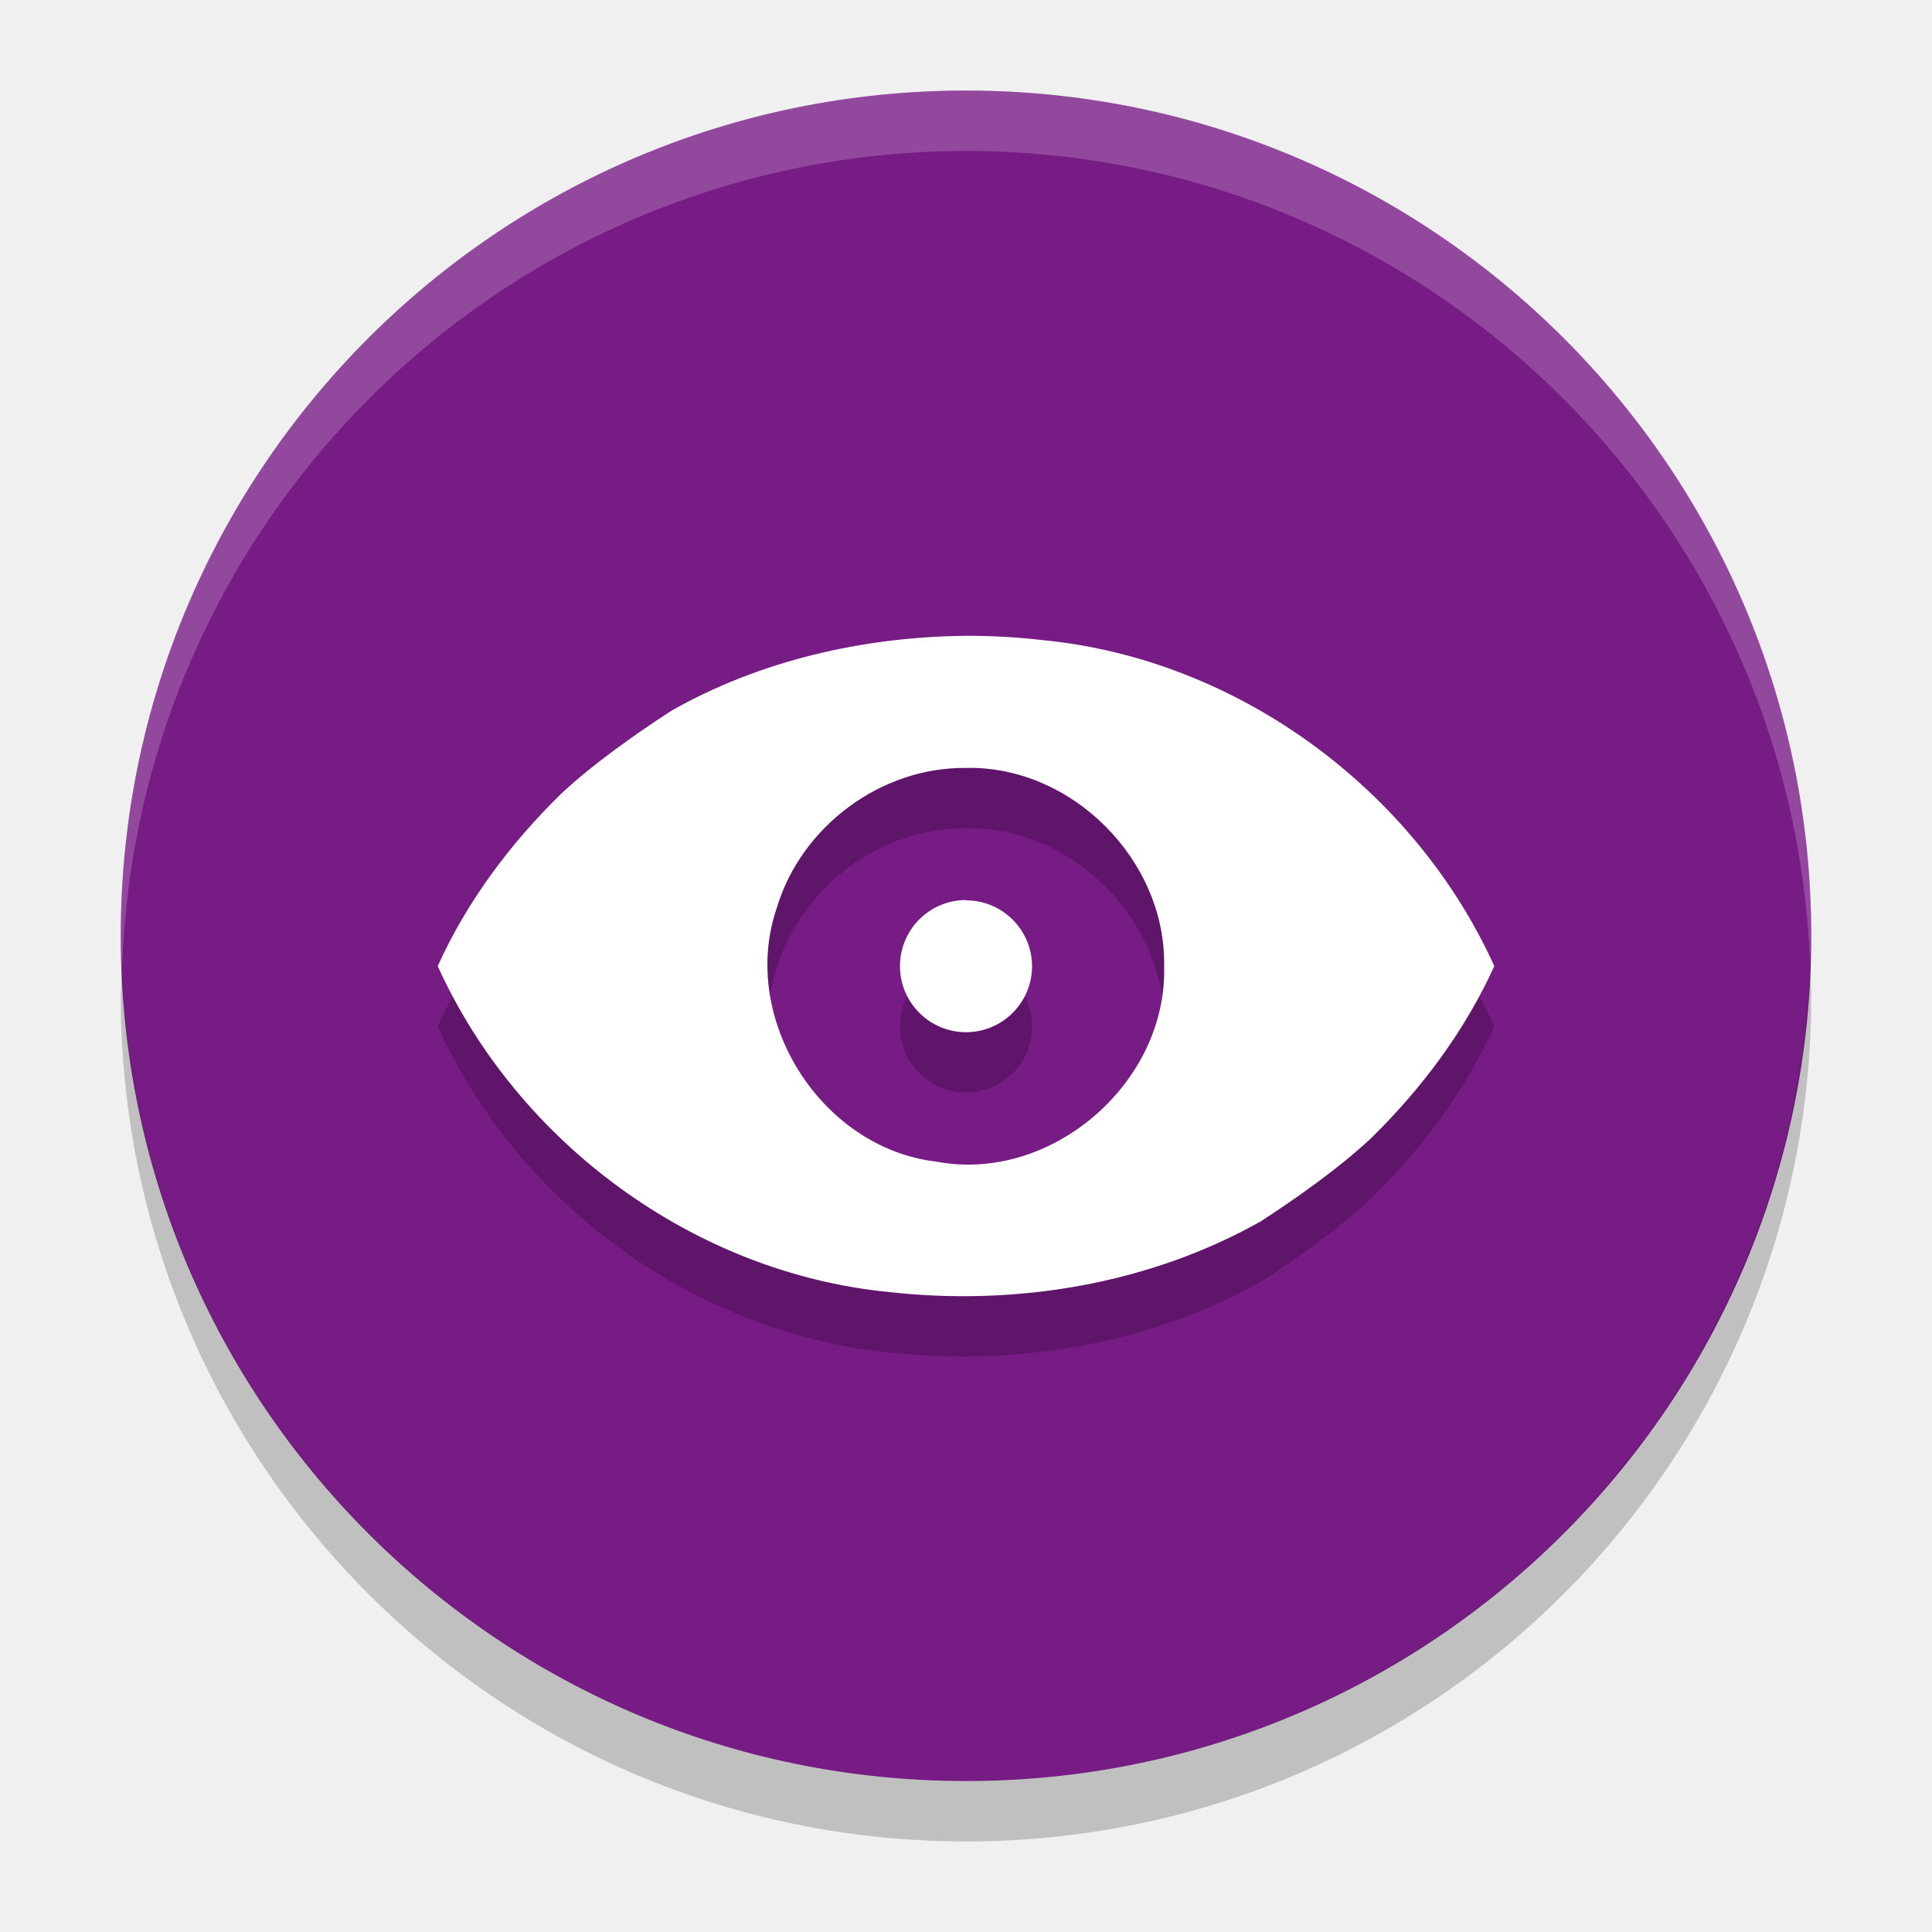
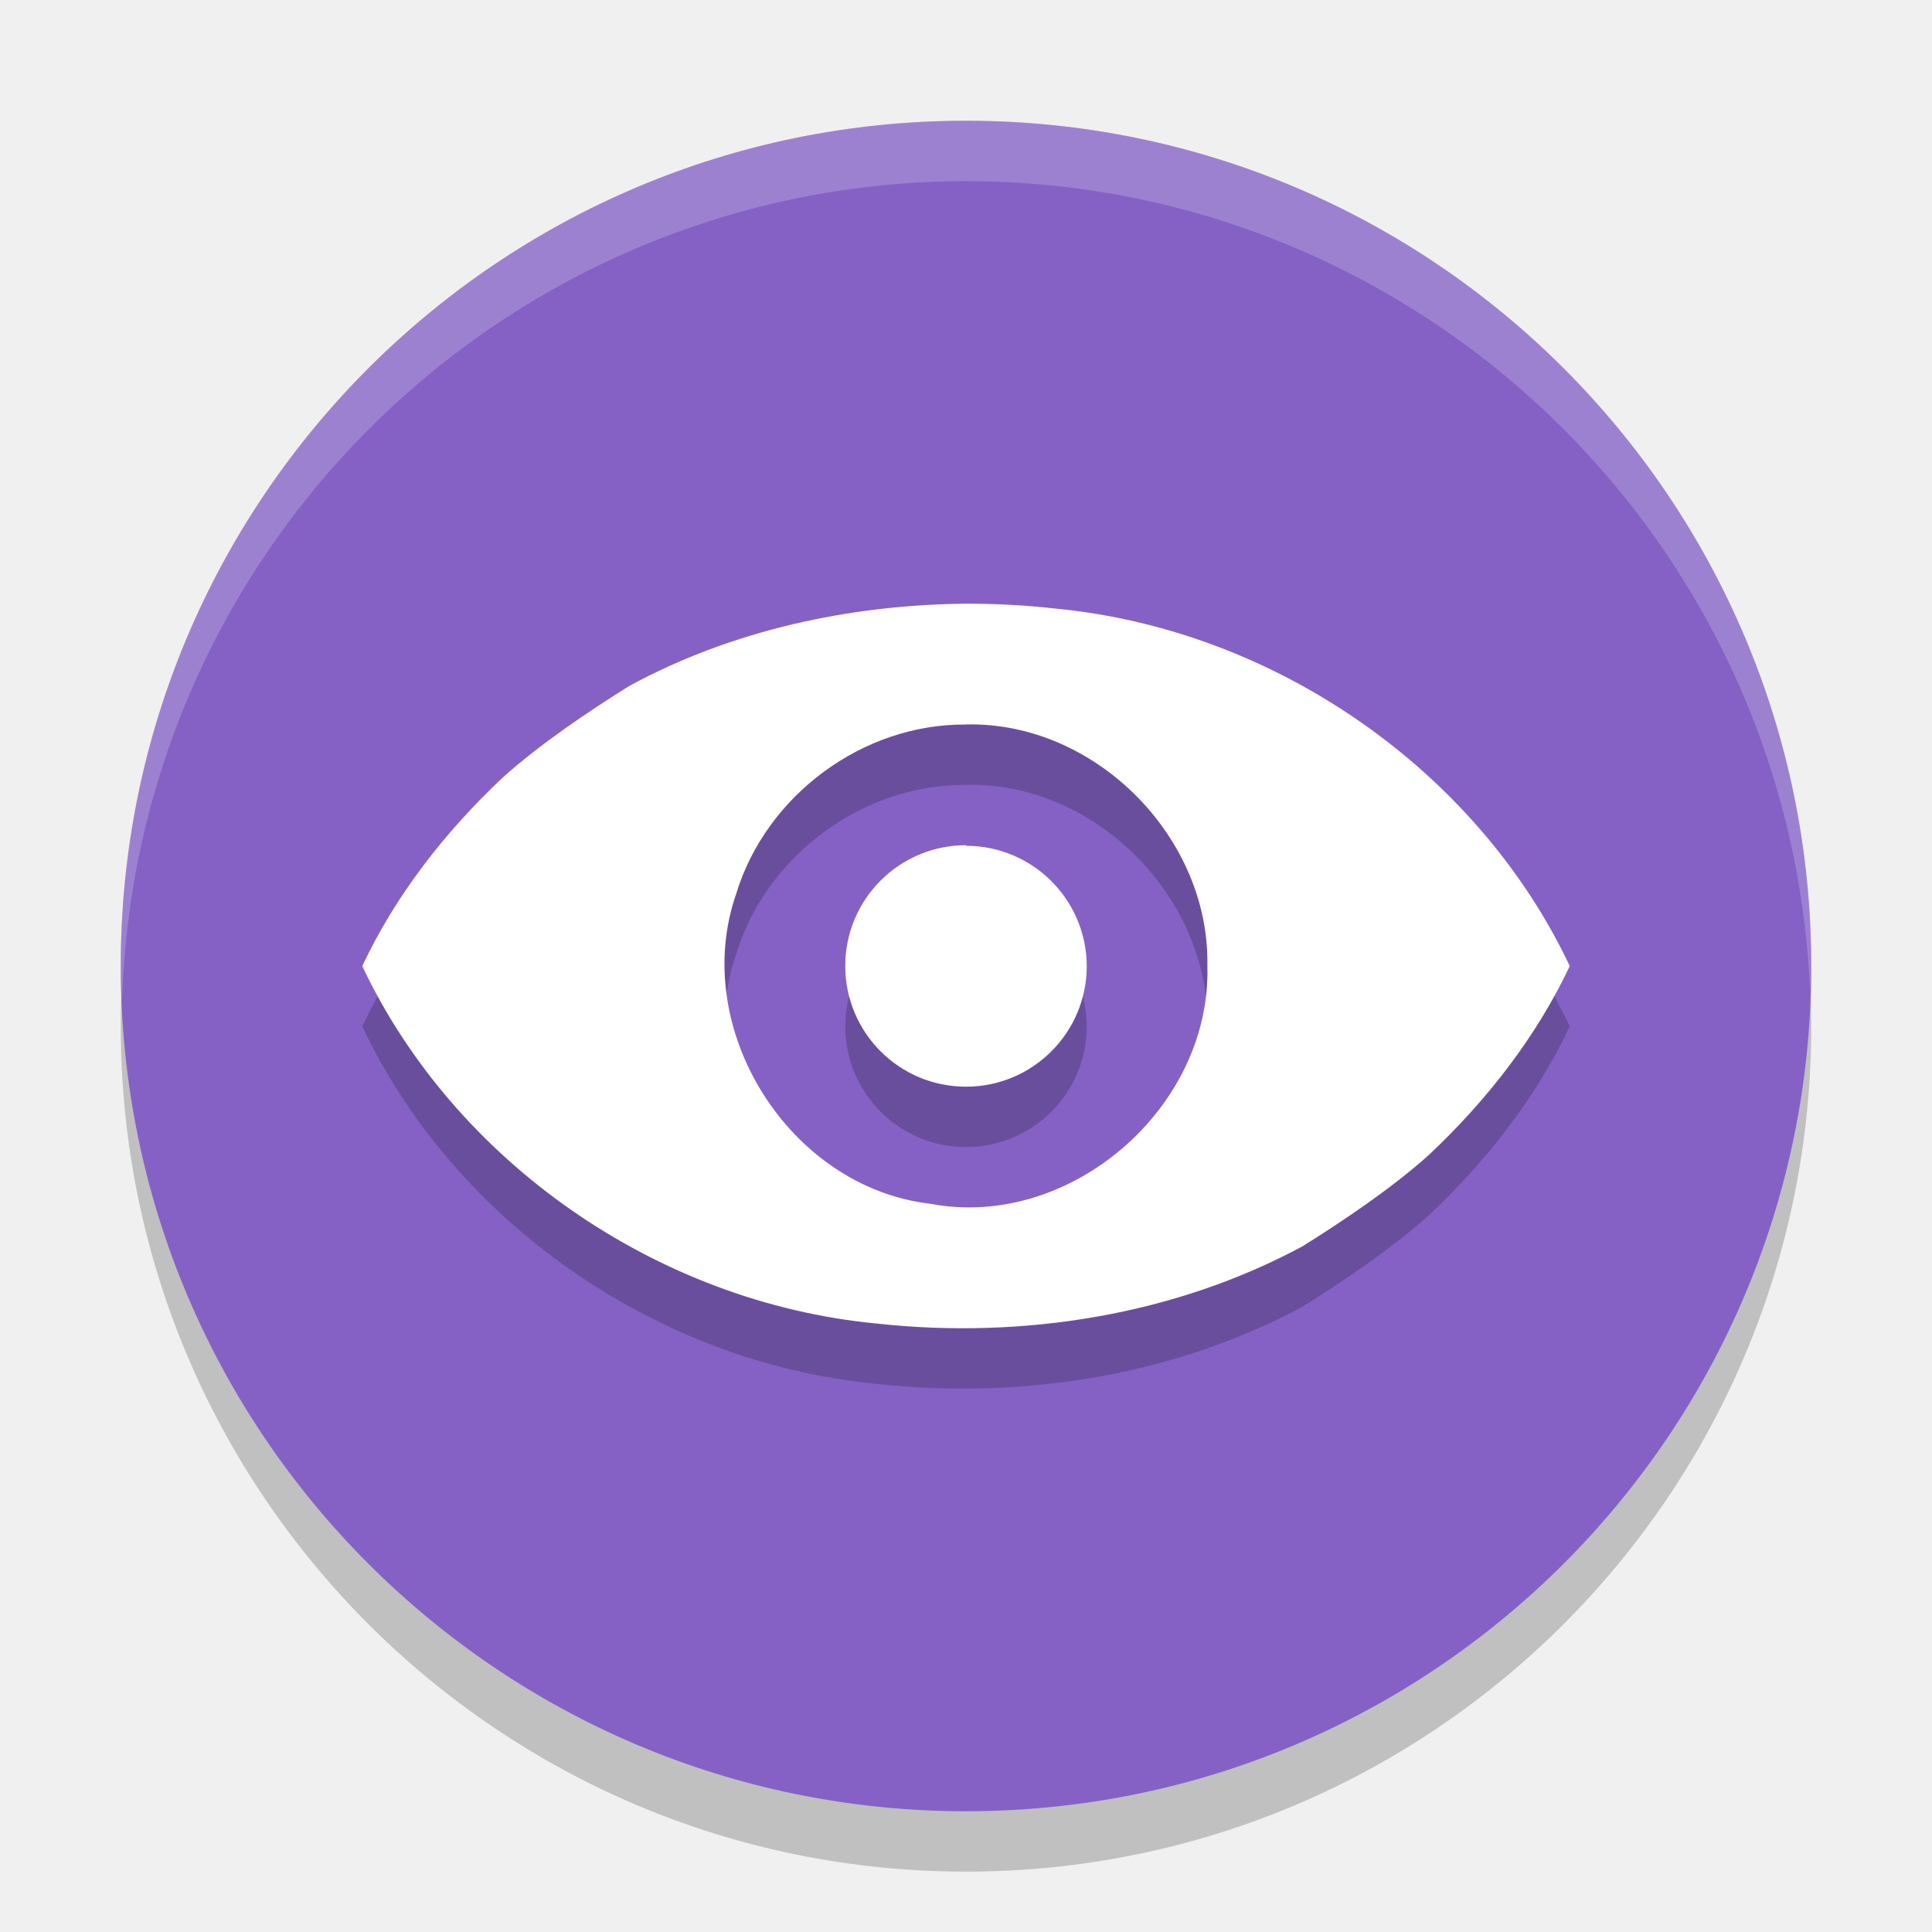
- <svg xmlns="http://www.w3.org/2000/svg" width="128" height="128" viewBox="0 0 128 128" id="svg2" version="1.1">
-   <defs id="defs4">
-     <linearGradient id="linearGradient4561" x1="24" x2="44" y1="24" y2="24" gradientTransform="matrix(2.6,0,0,2.66668,1.6,922.3621)" gradientUnits="userSpaceOnUse">
-       <stop offset="0" id="stop2" />
-       <stop offset="1" stop-opacity="0" id="stop4" />
-     </linearGradient>
-   </defs>
-   <g id="layer1" transform="translate(0,-924.3622)">
-     <g id="g846">
-       <path id="circle2" transform="translate(0,924.3622)" d="M 64 6 A 56 56 0 0 0 8 62 A 56 56 0 0 0 64 118 A 56 56 0 0 0 120 62 A 56 56 0 0 0 64 6 z " style="fill:#771b85;stroke-width:4;fill-opacity:1" />
-       <path style="opacity:0.2;fill:#ffffff;stroke-width:4" id="path8" d="m 64,930.362 a 56,56 0 0 0 -56,56 56,56 0 0 0 0.086,2.344 56,56 0 0 1 55.912,-54.344 56,56 0 0 1 55.916,53.656 56,56 0 0 0 0.084,-1.656 56,56 0 0 0 -56,-56 z" />
-       <path style="opacity:0.2;stroke-width:4" id="path10" d="m 119.916,988.018 a 56,56 0 0 1 -55.916,54.344 56,56 0 0 1 -55.912,-53.656 56,56 0 0 0 -0.088,1.656 A 56,56 0 0 0 64,1046.362 56,56 0 0 0 120,990.362 a 56,56 0 0 0 -0.084,-2.344 z" />
-     </g>
-     <path d="m 64.001,970.487 c -6.785,0.067 -13.615,1.616 -19.525,4.966 -2.356,1.534 -5.183,3.516 -7.314,5.513 -3.353,3.283 -6.223,7.112 -8.162,11.403 5.315,11.726 17.001,20.32 29.856,21.589 8.432,0.955 17.257,-0.503 24.669,-4.675 2.356,-1.534 5.183,-3.516 7.314,-5.513 3.353,-3.29 6.223,-7.119 8.162,-11.403 -5.313,-11.725 -17.003,-20.321 -29.855,-21.588 -1.708,-0.203 -3.43,-0.294 -5.145,-0.294 z m 0,8.752 c 7.031,-0.156 13.257,6.134 13.125,13.128 0.225,7.729 -7.477,14.4 -15.091,12.957 -7.689,-0.903 -13.091,-9.53 -10.562,-16.837 1.617,-5.376 6.895,-9.31 12.53,-9.247 z m 0,8.752 a 4.375,4.376 0 0 0 -4.375,4.382 4.375,4.376 0 0 0 4.375,4.375 4.375,4.376 0 0 0 4.375,-4.375 4.375,4.376 0 0 0 -4.375,-4.361 z" id="path848" style="opacity:0.2;fill-rule:evenodd;stroke-width:7" />
-     <path style="fill:#ffffff;fill-rule:evenodd;stroke-width:7" id="path10-3-6" d="m 64.001,966.487 c -6.785,0.067 -13.615,1.616 -19.525,4.966 -2.356,1.534 -5.183,3.516 -7.314,5.513 -3.353,3.283 -6.223,7.112 -8.162,11.403 5.315,11.726 17.001,20.32 29.856,21.589 8.432,0.955 17.257,-0.503 24.669,-4.675 2.356,-1.534 5.183,-3.516 7.314,-5.513 3.353,-3.29 6.223,-7.119 8.162,-11.403 -5.313,-11.725 -17.003,-20.321 -29.855,-21.588 -1.708,-0.203 -3.43,-0.294 -5.145,-0.294 z m 0,8.752 c 7.031,-0.156 13.257,6.134 13.125,13.128 0.225,7.729 -7.477,14.4 -15.091,12.957 -7.689,-0.903 -13.091,-9.53 -10.562,-16.837 1.617,-5.376 6.895,-9.31 12.53,-9.247 z m 0,8.752 a 4.375,4.376 0 0 0 -4.375,4.382 4.375,4.376 0 0 0 4.375,4.375 4.375,4.376 0 0 0 4.375,-4.375 4.375,4.376 0 0 0 -4.375,-4.361 z" />
-   </g>
+ <svg xmlns="http://www.w3.org/2000/svg" width="32" height="32" version="1.1" viewBox="0 0 32 32">
+   <circle style="opacity:0.2" cx="16" cy="17" r="14" />
+   <circle style="fill:#8561c5" cx="16" cy="16" r="14" />
+   <path style="fill:#ffffff;opacity:0.2" d="M 16 2 A 14 14 0 0 0 2 16 A 14 14 0 0 0 2.022 16.586 A 14 14 0 0 1 16 3 A 14 14 0 0 1 29.979 16.414 A 14 14 0 0 0 30 16 A 14 14 0 0 0 16 2 z" />
+   <path style="fill-rule:evenodd;opacity:0.2" d="M 16,10.999 C 14.061,11.017 12.11,11.444 10.422,12.362 9.749,12.783 8.941,13.326 8.332,13.874 7.374,14.774 6.554,15.824 6,17.001 7.519,20.217 10.856,22.575 14.529,22.923 16.938,23.185 19.46,22.784 21.578,21.64 22.251,21.219 23.059,20.676 23.668,20.128 24.626,19.226 25.446,18.176 26,17.001 24.482,13.785 21.143,11.427 17.471,11.079 16.983,11.023 16.49,10.999 16,10.999 Z M 16.004,12.999 C 18.144,12.952 20.038,14.867 19.998,16.995 20.067,19.348 17.723,21.378 15.406,20.938 13.066,20.664 11.422,18.037 12.191,15.813 12.684,14.177 14.291,12.982 16.006,13.001 Z M 16,14.999 A 2,1.999 0 0 0 14,17.001 2,1.999 0 0 0 16,18.999 2,1.999 0 0 0 18,17.001 2,1.999 0 0 0 16,15.009 Z" />
+   <path style="fill:#ffffff;fill-rule:evenodd" d="M 16,9.999 C 14.061,10.017 12.11,10.444 10.422,11.362 9.749,11.783 8.941,12.326 8.332,12.874 7.374,13.774 6.554,14.824 6,16.001 7.519,19.217 10.856,21.575 14.529,21.923 16.938,22.185 19.46,21.784 21.578,20.64 22.251,20.219 23.059,19.676 23.668,19.128 24.626,18.226 25.446,17.176 26,16.001 24.482,12.785 21.143,10.427 17.471,10.079 16.983,10.023 16.49,9.999 16,9.999 Z M 16.004,11.999 C 18.144,11.952 20.038,13.867 19.998,15.995 20.067,18.348 17.723,20.378 15.406,19.938 13.066,19.664 11.422,17.037 12.191,14.813 12.684,13.177 14.291,11.982 16.006,12.001 Z M 16,13.999 A 2,1.999 0 0 0 14,16.001 2,1.999 0 0 0 16,17.999 2,1.999 0 0 0 18,16.001 2,1.999 0 0 0 16,14.009 Z" />
</svg>
